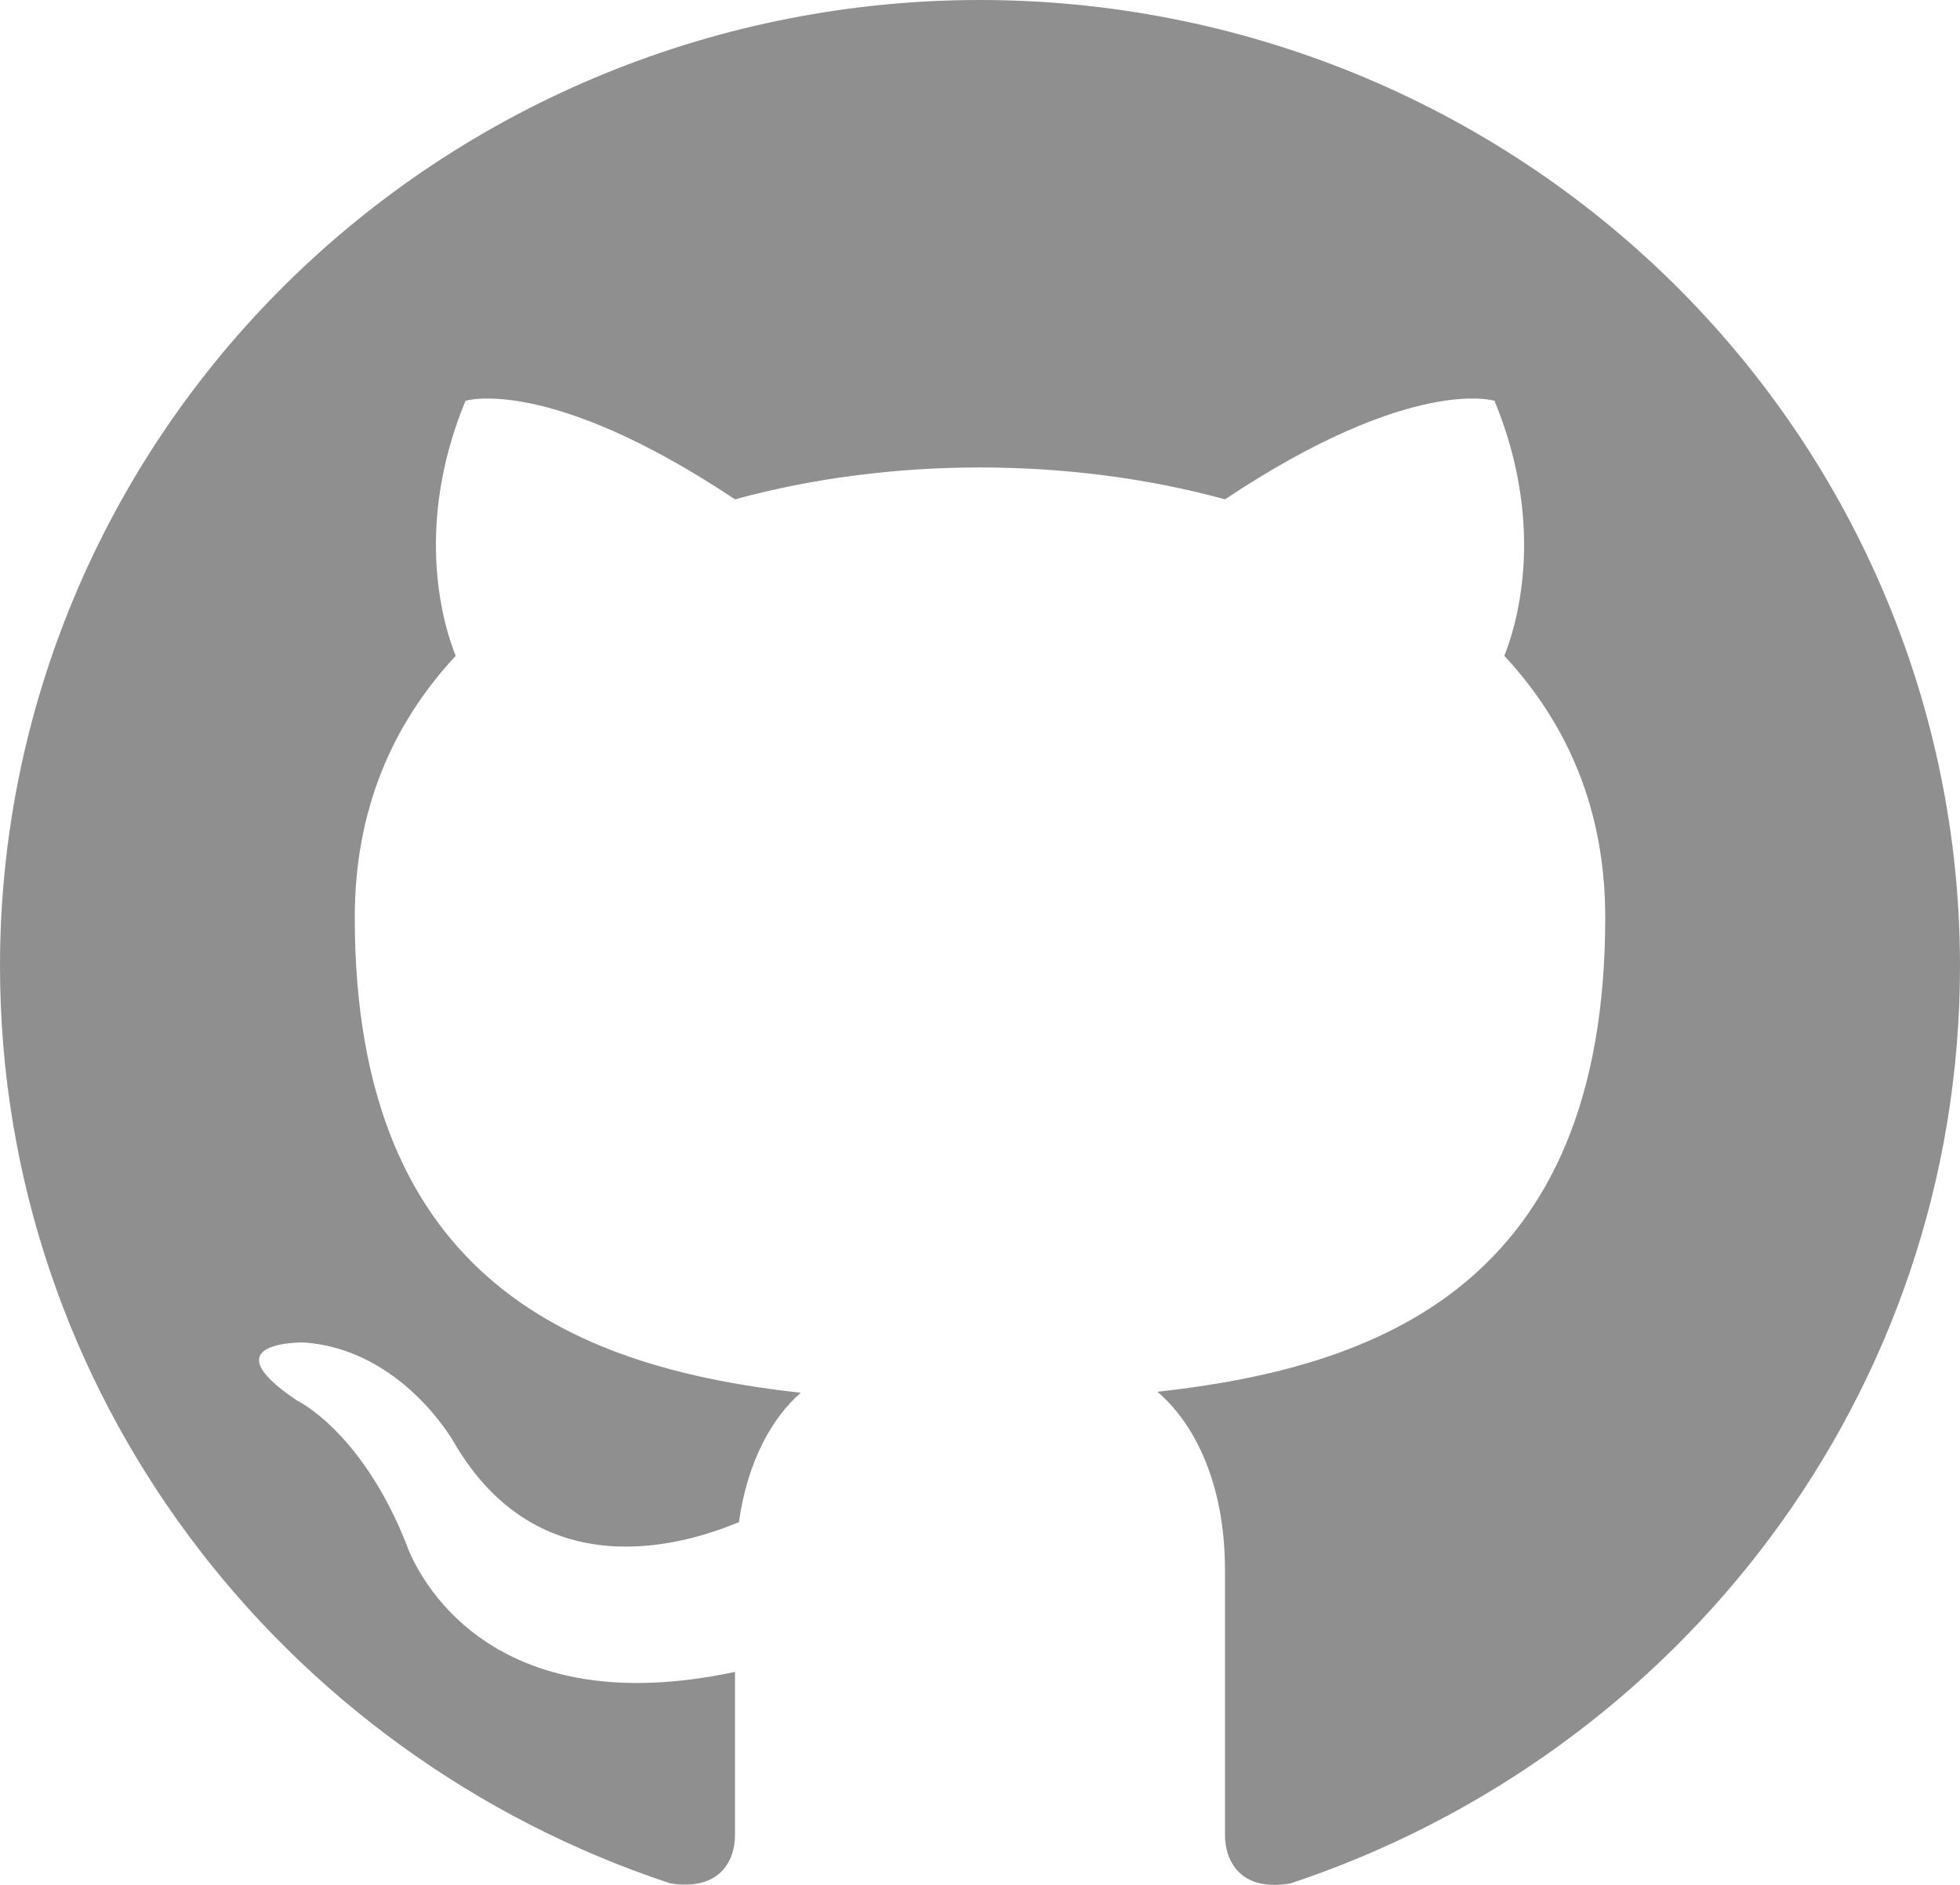
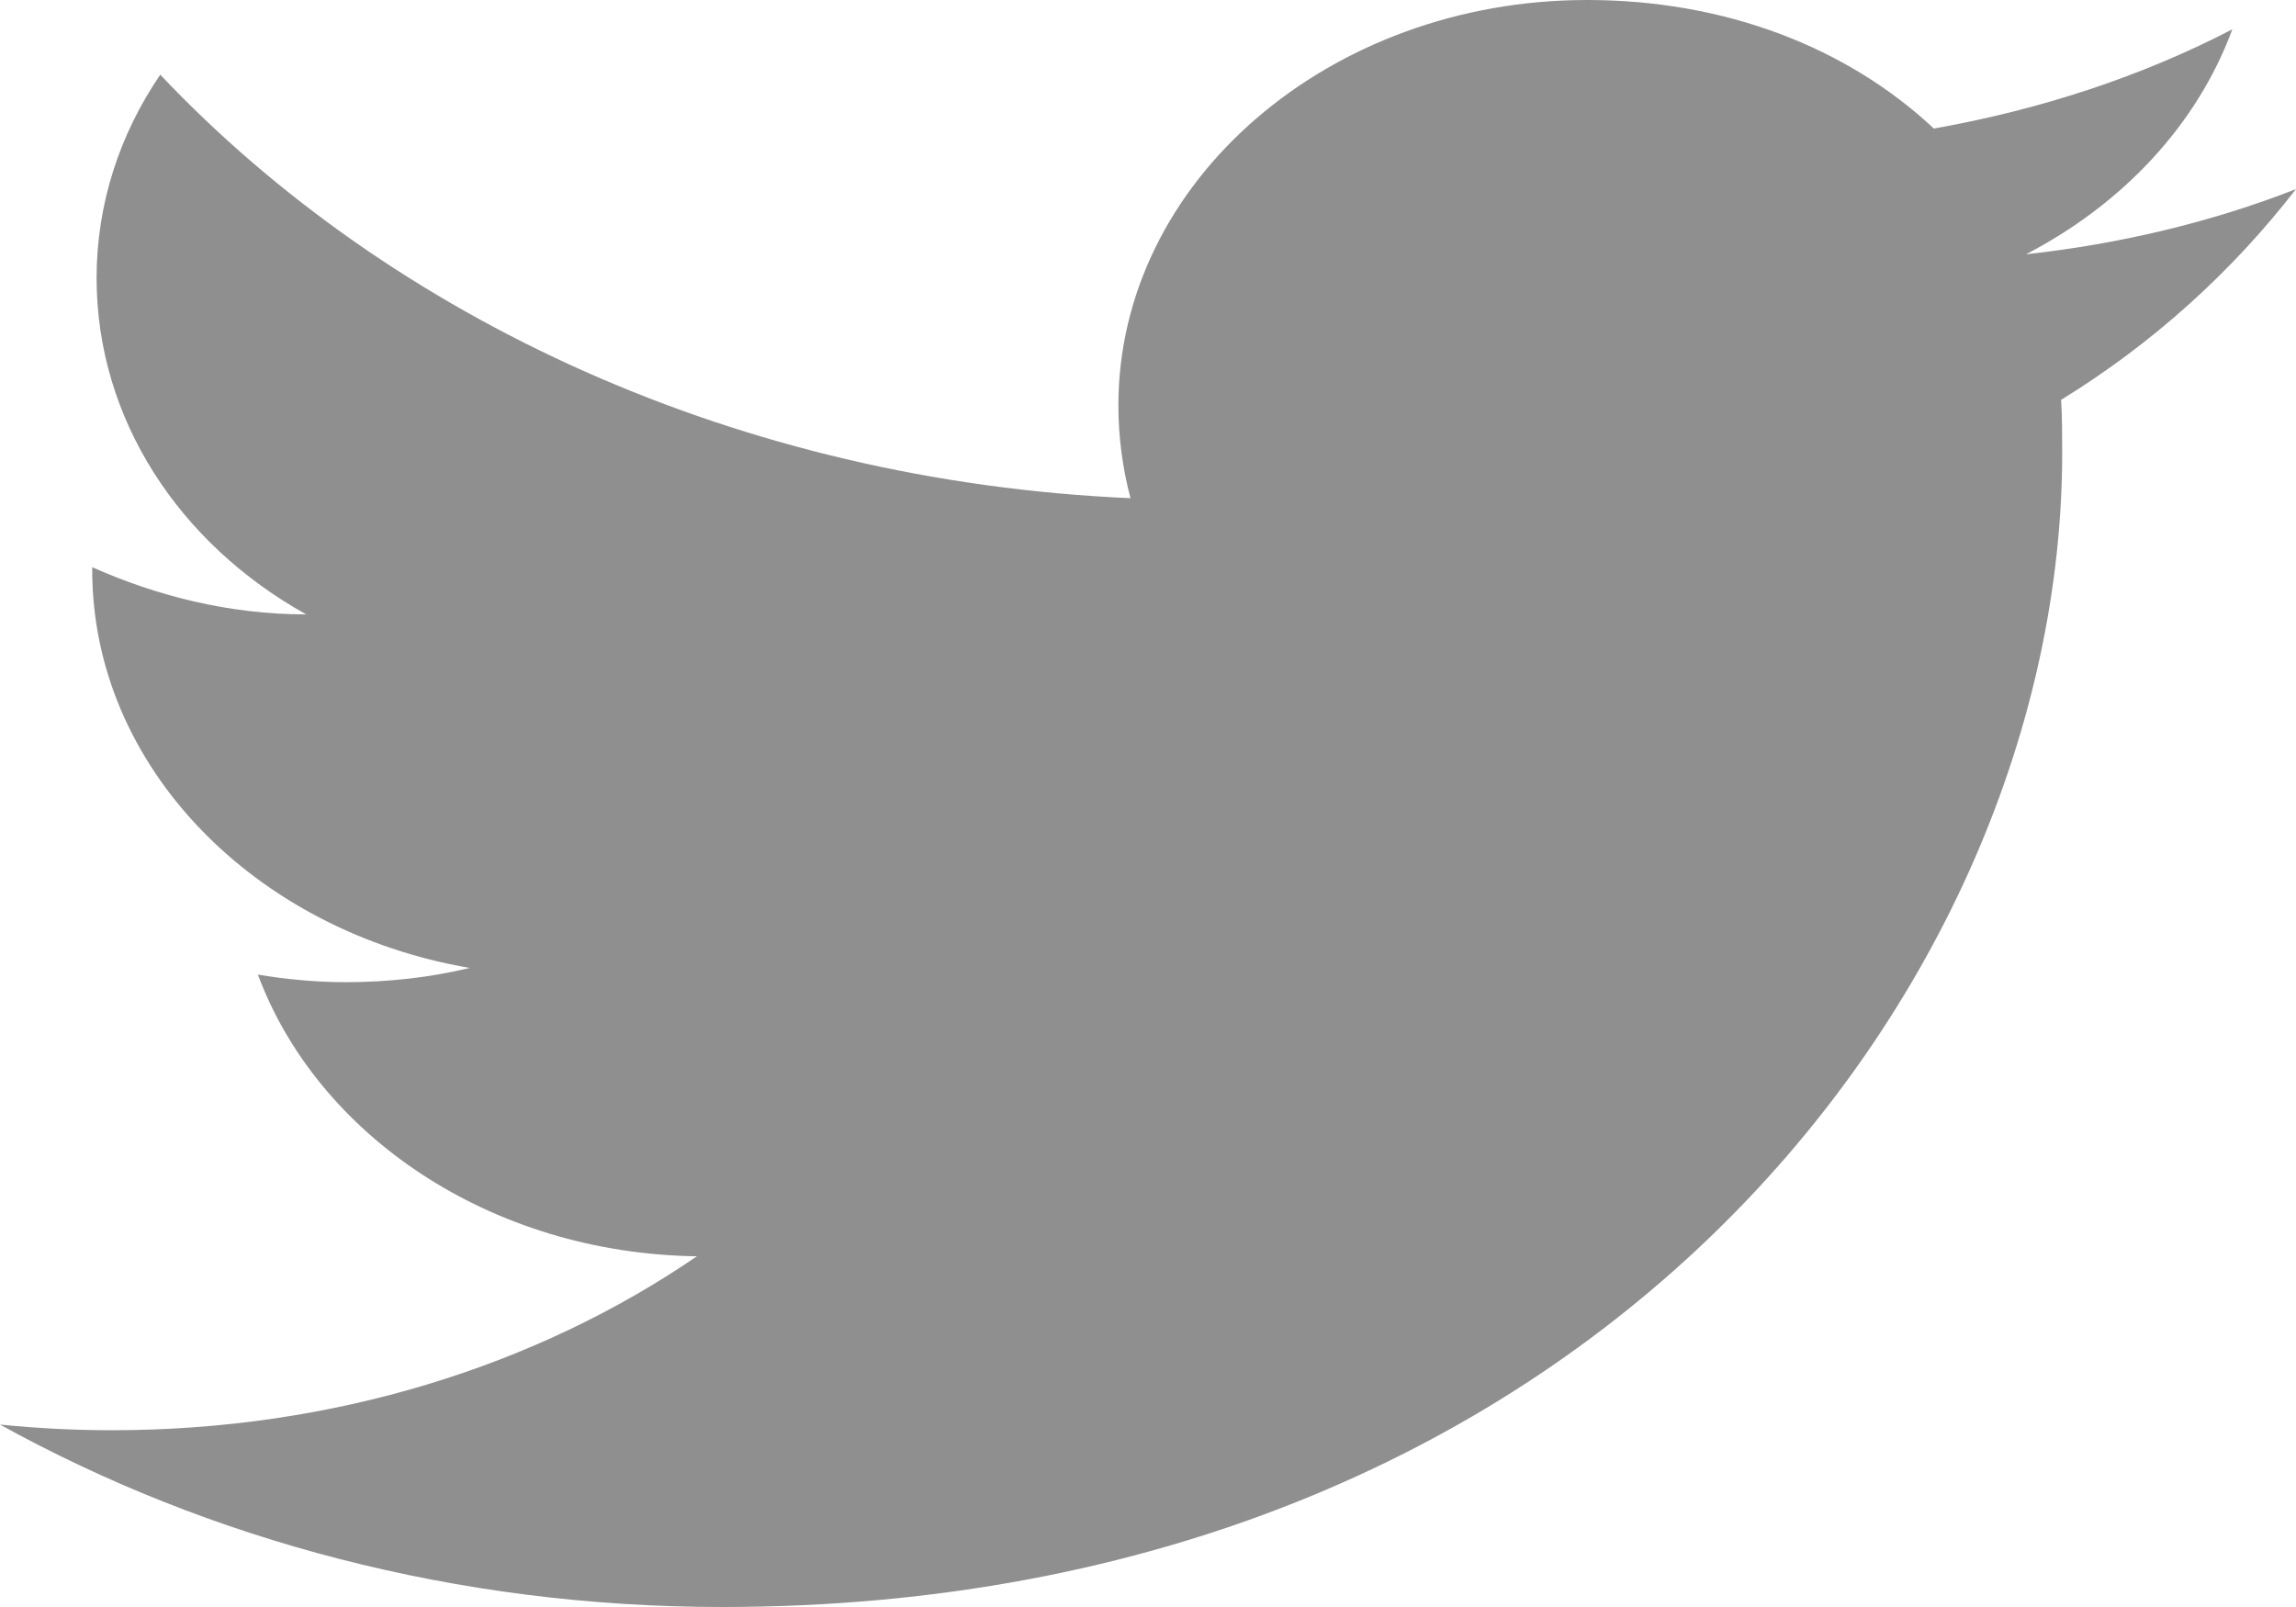
- <svg xmlns="http://www.w3.org/2000/svg" width="26" height="25" viewBox="0 0 26 25" fill="none">
-   <path d="M13 0C11.293 0 9.602 0.331 8.025 0.975C6.448 1.619 5.015 2.563 3.808 3.752C1.37 6.154 0 9.413 0 12.81C0 18.473 3.731 23.276 8.892 24.98C9.542 25.083 9.75 24.686 9.75 24.34C9.75 24.045 9.75 23.238 9.75 22.175C6.149 22.943 5.382 20.458 5.382 20.458C4.784 18.972 3.939 18.575 3.939 18.575C2.756 17.781 4.03 17.806 4.03 17.806C5.33 17.896 6.019 19.126 6.019 19.126C7.15 21.073 9.061 20.497 9.802 20.189C9.919 19.356 10.257 18.793 10.621 18.473C7.735 18.152 4.706 17.051 4.706 12.17C4.706 10.748 5.2 9.608 6.045 8.698C5.915 8.378 5.46 7.046 6.175 5.316C6.175 5.316 7.267 4.97 9.75 6.623C10.777 6.341 11.895 6.2 13 6.2C14.105 6.2 15.223 6.341 16.25 6.623C18.733 4.97 19.825 5.316 19.825 5.316C20.54 7.046 20.085 8.378 19.955 8.698C20.8 9.608 21.294 10.748 21.294 12.17C21.294 17.063 18.252 18.139 15.353 18.46C15.821 18.857 16.25 19.638 16.25 20.83C16.25 22.546 16.25 23.93 16.25 24.34C16.25 24.686 16.458 25.096 17.121 24.98C22.282 23.264 26 18.473 26 12.81C26 11.128 25.664 9.462 25.01 7.908C24.357 6.354 23.399 4.942 22.192 3.752C20.985 2.563 19.552 1.619 17.975 0.975C16.398 0.331 14.707 0 13 0Z" fill="#8F8F8F" />
+ <svg xmlns="http://www.w3.org/2000/svg" width="30" height="21" viewBox="0 0 30 21" fill="none">
+   <path d="M30 2.471C28.896 2.903 27.706 3.187 26.472 3.323C27.734 2.668 28.709 1.631 29.168 0.383C27.978 1.001 26.659 1.433 25.268 1.68C24.135 0.618 22.543 0 20.736 0C17.366 0 14.613 2.372 14.613 5.299C14.613 5.719 14.67 6.127 14.771 6.51C9.665 6.288 5.12 4.175 2.094 0.976C1.563 1.754 1.262 2.668 1.262 3.632C1.262 5.472 2.337 7.103 4.001 8.029C2.983 8.029 2.036 7.782 1.205 7.412C1.205 7.412 1.205 7.412 1.205 7.449C1.205 10.018 3.327 12.168 6.138 12.649C5.621 12.773 5.076 12.835 4.517 12.835C4.13 12.835 3.743 12.798 3.37 12.736C4.144 14.823 6.396 16.38 9.106 16.417C7.012 17.85 4.359 18.69 1.463 18.69C0.975 18.69 0.488 18.665 0 18.616C2.725 20.123 5.966 21 9.436 21C20.736 21 26.945 12.921 26.945 5.917C26.945 5.682 26.945 5.46 26.931 5.225C28.136 4.484 29.168 3.545 30 2.471Z" fill="#8F8F8F" />
</svg>
